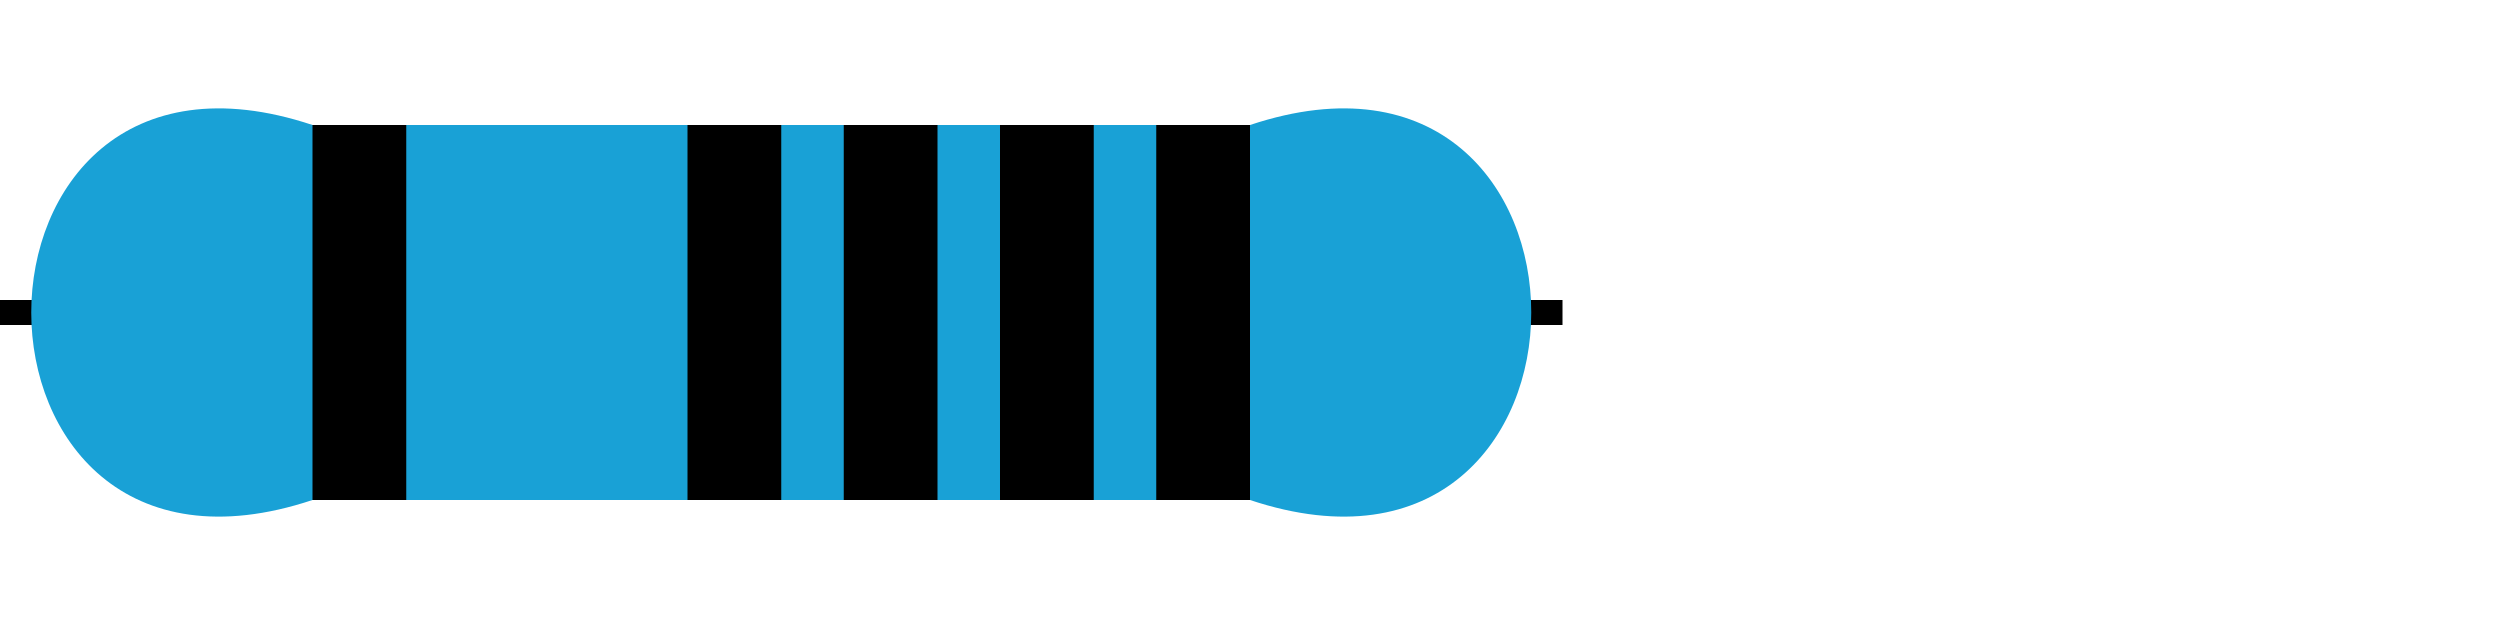
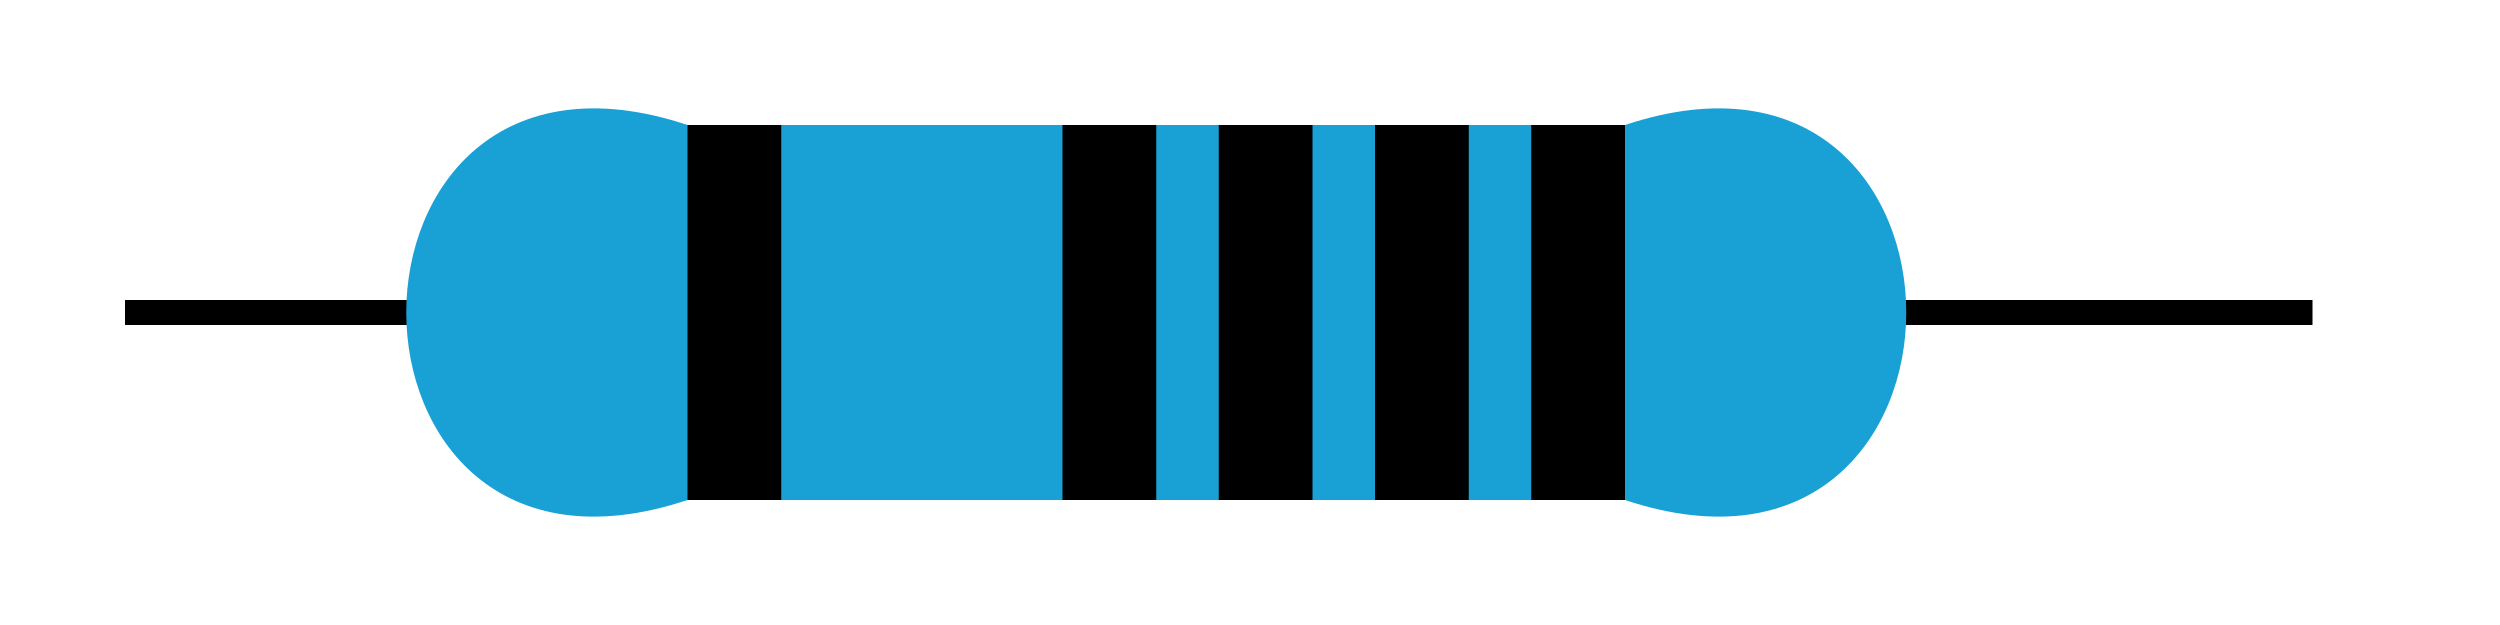
- <svg xmlns="http://www.w3.org/2000/svg" height="100" width="400" role="img">
-   <style>
-         .fill-test {
-             fill: #FF0000;
-         }
-     </style>
+ <svg xmlns="http://www.w3.org/2000/svg" height="100" width="400" viewBox="0 0 400 100" role="img">
  <rect x="0" y="0" height="100" width="400" fill="#FFFFFF" />
-   <g>
-     <rect x="0" y="48" height="4" width="250" />
-     <path d="M 50,20 C -10,0,-10,100,50,80 L 200,80 C 260,100,260,0,200,20 Z" fill="#19a1d6" />
-     <rect x="50" y="20" height="60" width="15" />
-     <rect x="110" y="20" height="60" width="15" />
-     <rect x="135" y="20" height="60" width="15" />
-     <rect x="160" y="20" height="60" width="15" />
-     <rect x="185" y="20" height="60" width="15" />
+   <g transform="translate(20,0) rotate(0)" transform-origin="0 50">
+     <rect x="0" y="48" height="4" width="350" />
+     <g transform="translate(40,0)">
+       <path d="M 50,20 C -10,0,-10,100,50,80 L 200,80 C 260,100,260,0,200,20 Z" fill="#19a1d6" />
+       <rect x="50" y="20" height="60" width="15" />
+       <rect x="110" y="20" height="60" width="15" />
+       <rect x="135" y="20" height="60" width="15" />
+       <rect x="160" y="20" height="60" width="15" />
+       <rect x="185" y="20" height="60" width="15" />
+     </g>
  </g>
</svg>
